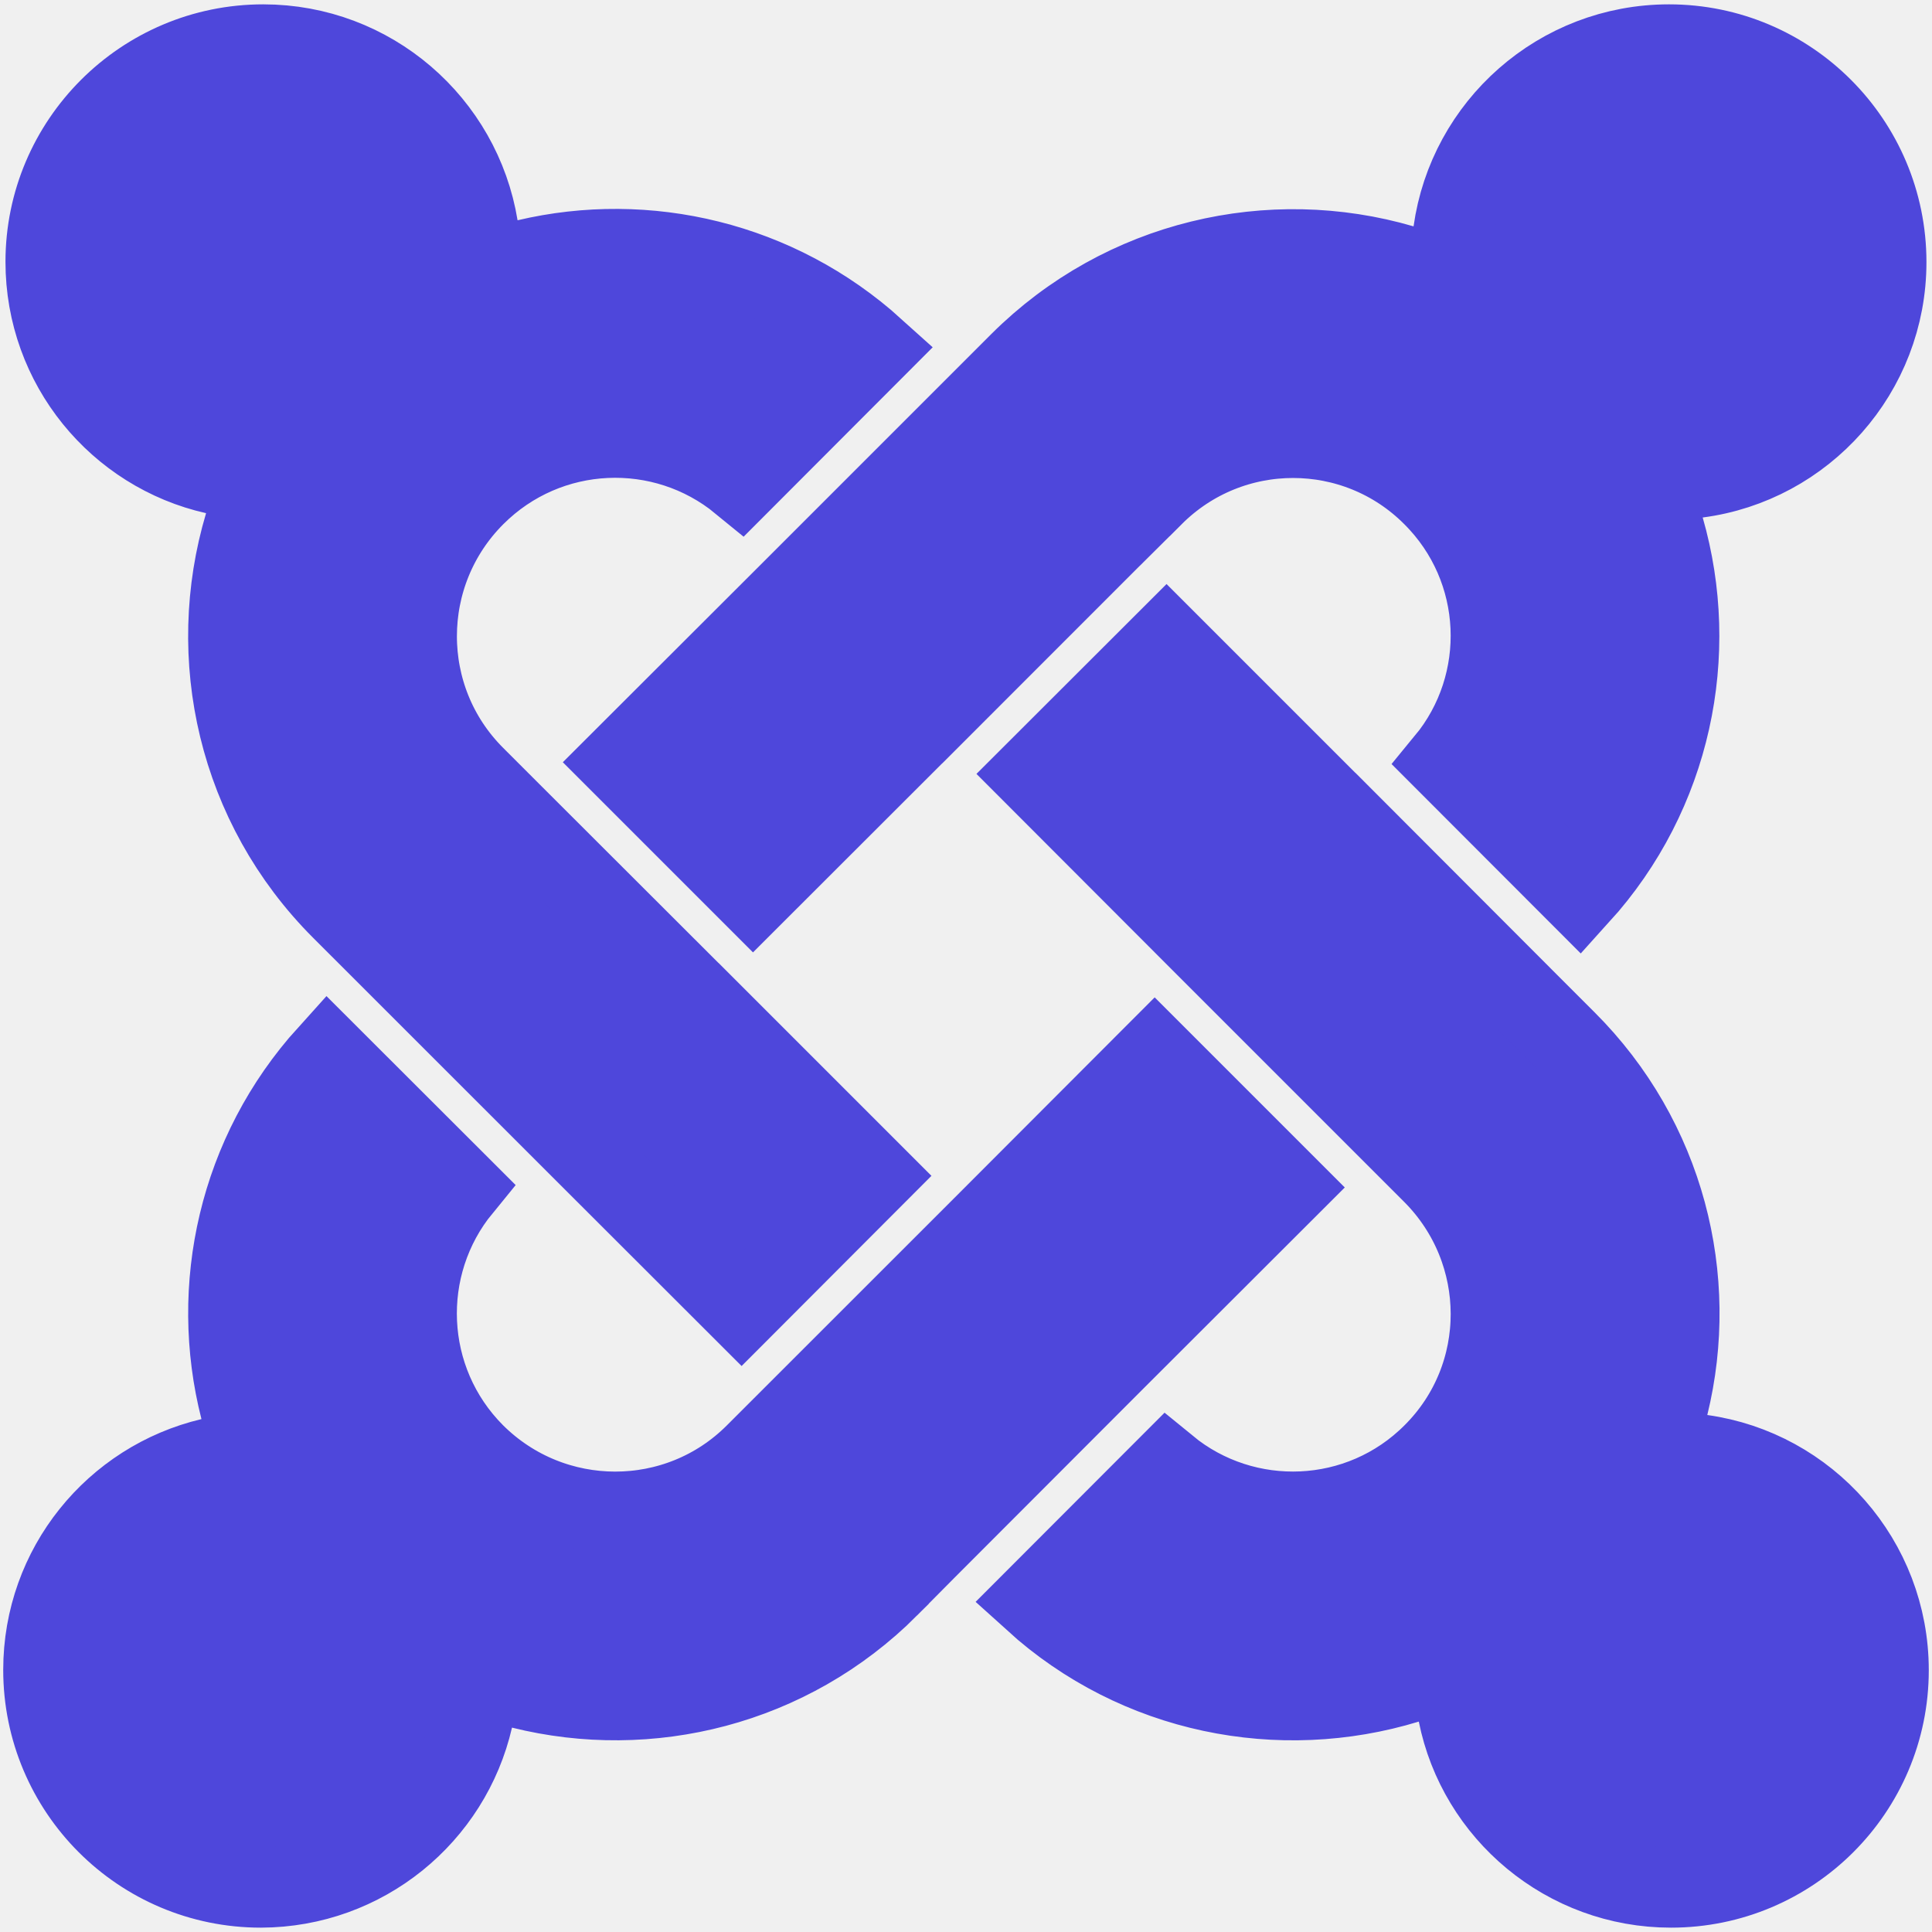
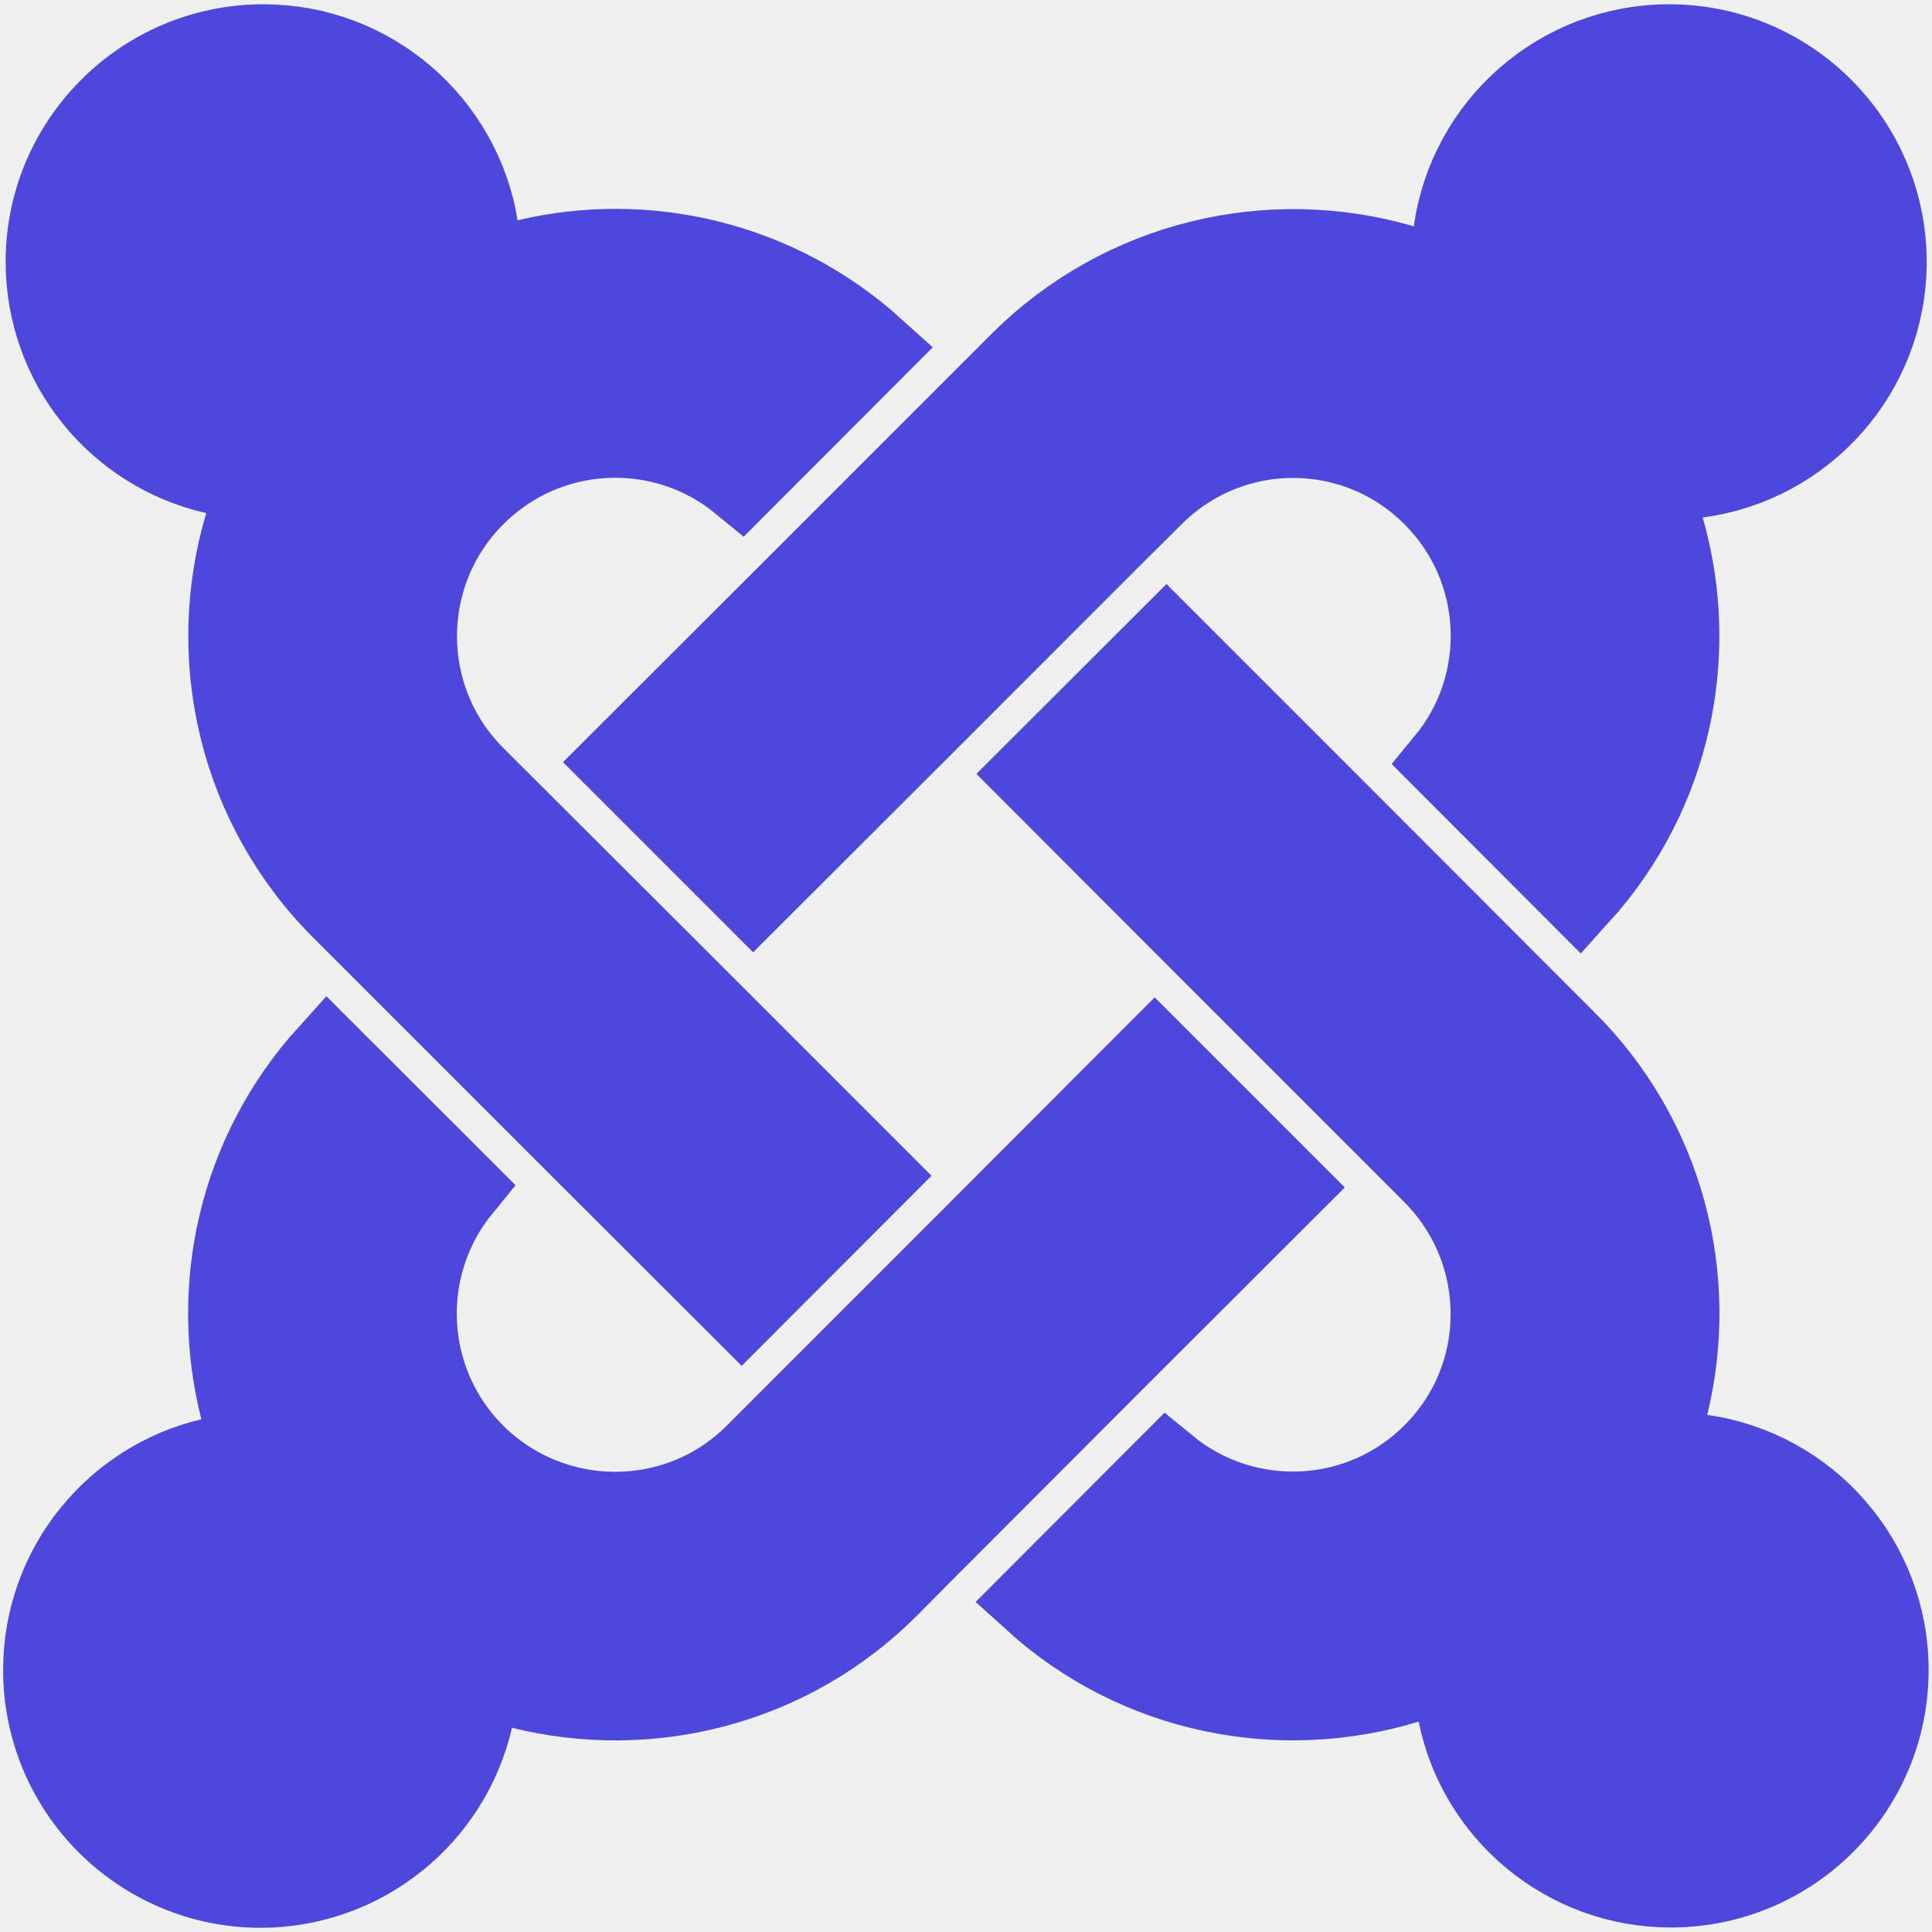
- <svg xmlns="http://www.w3.org/2000/svg" width="24" height="24" viewBox="0 0 24 24" fill="none">
-   <g clip-path="url(#clip0_489_174)">
-     <path d="M5.936 2.817L6.022 3.347L6.544 3.223C8.031 2.872 9.655 3.244 10.861 4.333L9.204 5.993C8.236 5.199 6.805 5.252 5.899 6.158C4.936 7.121 4.935 8.682 5.895 9.642L6.357 10.104L6.357 10.104L8.718 12.462L8.719 12.462L10.864 14.607L9.212 16.262L7.064 14.116L7.064 14.116L4.244 11.297C2.951 10.004 2.549 8.159 3.039 6.518L3.192 6.005L2.67 5.887C1.469 5.617 0.568 4.542 0.568 3.252C0.568 1.766 1.779 0.554 3.27 0.554C4.611 0.554 5.726 1.533 5.936 2.817ZM20.671 6.567C21.117 8.119 20.767 9.852 19.619 11.119L17.961 9.459C18.758 8.493 18.704 7.06 17.798 6.158C16.842 5.199 15.286 5.195 14.322 6.162C14.322 6.162 14.321 6.162 14.321 6.163L13.862 6.619L13.86 6.62L11.499 8.982L11.498 8.982L9.354 11.124L7.699 9.469L9.844 7.327L9.844 7.327L12.667 4.504C12.667 4.504 12.667 4.504 12.667 4.504C13.954 3.221 15.789 2.815 17.42 3.292L17.976 3.455L18.055 2.881C18.238 1.567 19.367 0.554 20.733 0.554C22.223 0.554 23.431 1.765 23.431 3.256C23.431 4.625 22.409 5.76 21.086 5.933L20.51 6.009L20.671 6.567ZM12.206 15.238L14.344 13.097L15.998 14.751L13.857 16.889L13.856 16.89L11.498 19.251L11.497 19.252L11.037 19.716C11.037 19.716 11.037 19.716 11.037 19.717C9.803 20.95 8.06 21.369 6.481 20.976L5.987 20.854L5.873 21.349C5.596 22.551 4.522 23.442 3.241 23.446C1.747 23.446 0.54 22.235 0.54 20.744C0.54 19.467 1.424 18.398 2.618 18.115L3.112 17.998L2.987 17.505C2.601 15.991 2.962 14.329 4.074 13.099L5.732 14.755C4.939 15.723 4.993 17.152 5.894 18.057L5.896 18.059C6.862 19.02 8.422 19.022 9.382 18.061L12.206 15.238L12.206 15.238ZM17.479 20.908C15.903 21.389 14.131 21.048 12.844 19.881L14.5 18.223C15.468 19.017 16.9 18.963 17.802 18.058C18.763 17.1 18.759 15.544 17.799 14.579L17.798 14.578L14.975 11.755L14.975 11.755L12.837 9.614L14.491 7.962L16.629 10.1L16.63 10.1L18.987 12.461L18.988 12.462L19.453 12.927L19.453 12.927C20.684 14.155 21.109 15.884 20.723 17.459L20.592 17.997L21.14 18.073C22.45 18.256 23.46 19.384 23.46 20.748C23.46 22.238 22.25 23.446 20.758 23.446C19.453 23.446 18.361 22.518 18.115 21.288L18.007 20.746L17.479 20.908Z" fill="#4E47DB" stroke="#4E47DB" />
+ <svg xmlns="http://www.w3.org/2000/svg" fill="none" height="24" viewBox="0 0 24 24" width="24">
+   <clipPath id="a">
+     <path d="m0 0h24v24h-24z" />
+   </clipPath>
+   <g clip-path="url(#a)">
+     <path d="m5.936 2.817.087.529.522-.123c1.487-.352 3.111.02 4.317 1.11l-1.657 1.66c-.968-.795-2.399-.741-3.305.165-.963.963-.964 2.523-.004 3.484l.462.461 0.0 0 2.362 2.358 0.0 0 2.145 2.145-1.652 1.654-2.148-2.145-0-0-2.819-2.819c-1.293-1.293-1.695-3.137-1.205-4.779l.153-.513-.523-.118c-1.201-.271-2.101-1.345-2.101-2.635 0-1.487 1.211-2.698 2.702-2.698 1.341 0 2.455.979 2.665 2.263zm14.735 3.75c.447 1.552.096 3.284-1.052 4.552l-1.657-1.66c.797-.966.742-2.399-.163-3.301-.956-.96-2.513-.963-3.476.003-0.0 0-.001.001-.001.001l-.459.456-.001.001-2.361 2.362-0.0 0-2.145 2.142-1.655-1.655 2.145-2.142 0-0 2.823-2.823c0-0.0 0-0.0 0-0 1.286-1.283 3.122-1.689 4.753-1.212l.556.163.08-.574c.182-1.314 1.312-2.327 2.678-2.327 1.49 0 2.698 1.211 2.698 2.702 0 1.369-1.022 2.504-2.345 2.677l-.576.075zm-8.465 8.671 2.138-2.141 1.654 1.654-2.141 2.138-.001.001-2.358 2.362-.001.001-.46.464c-0.0 0-0.0 0-.001.001-1.233 1.233-2.976 1.652-4.555 1.26l-.494-.123-.114.496c-.277 1.202-1.351 2.093-2.632 2.097-1.494-0-2.702-1.211-2.702-2.702 0-1.277.884-2.346 2.078-2.629l.495-.117-.126-.493c-.386-1.514-.024-3.176 1.087-4.406l1.658 1.656c-.793.968-.739 2.397.162 3.302l.002.002c.966.961 2.526.964 3.486.003l2.823-2.823zm5.273 5.67c-1.575.481-3.347.141-4.635-1.026l1.656-1.659c.968.794 2.4.74 3.301-.165.961-.958.958-2.514-.003-3.479l-.001-.001-2.823-2.823-0-0-2.138-2.141 1.654-1.652 2.138 2.138 0.0 0 2.358 2.361 0.0 0.0.465.465.001 0c1.231 1.227 1.656 2.957 1.27 4.532l-.132.538.548.076c1.31.182 2.32 1.311 2.32 2.674 0 1.49-1.21 2.698-2.702 2.698-1.305 0-2.397-.928-2.643-2.158l-.108-.541z" fill="#4e47db" stroke="#4e47db" />
  </g>
-   <defs>
-     <clipPath id="clip0_489_174">
-       <rect width="24" height="24" fill="white" />
-     </clipPath>
-   </defs>
</svg>
